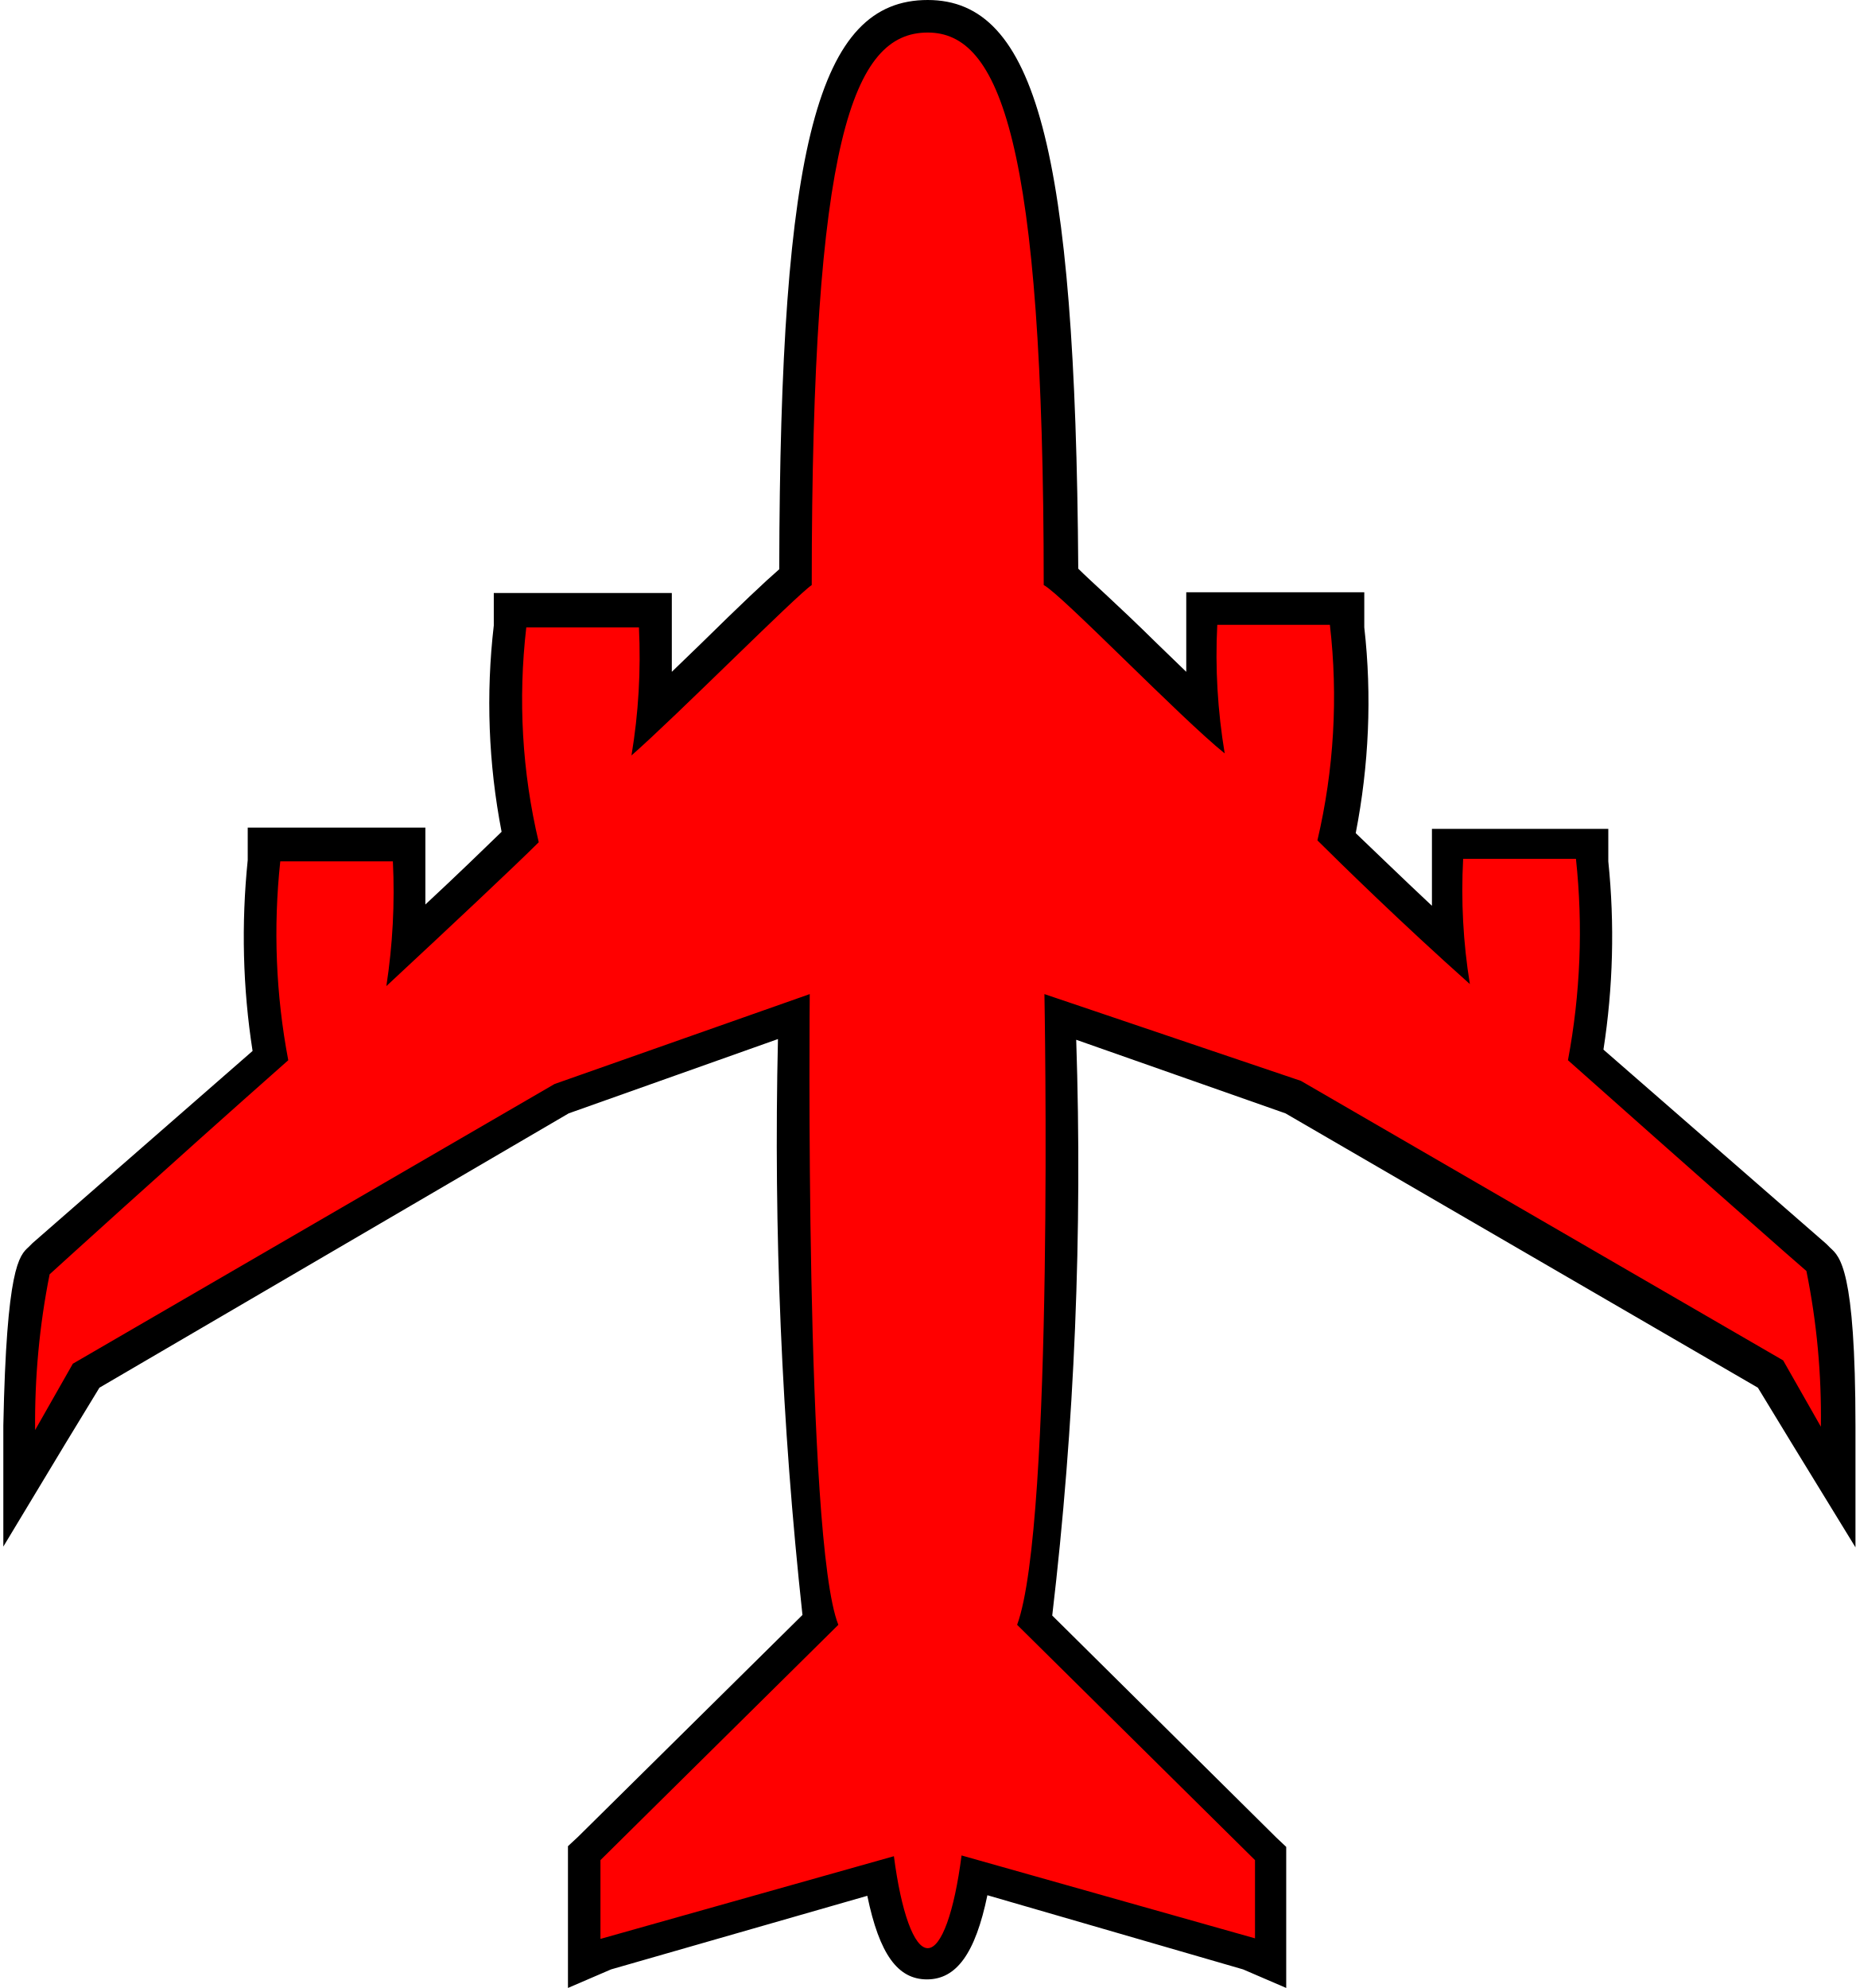
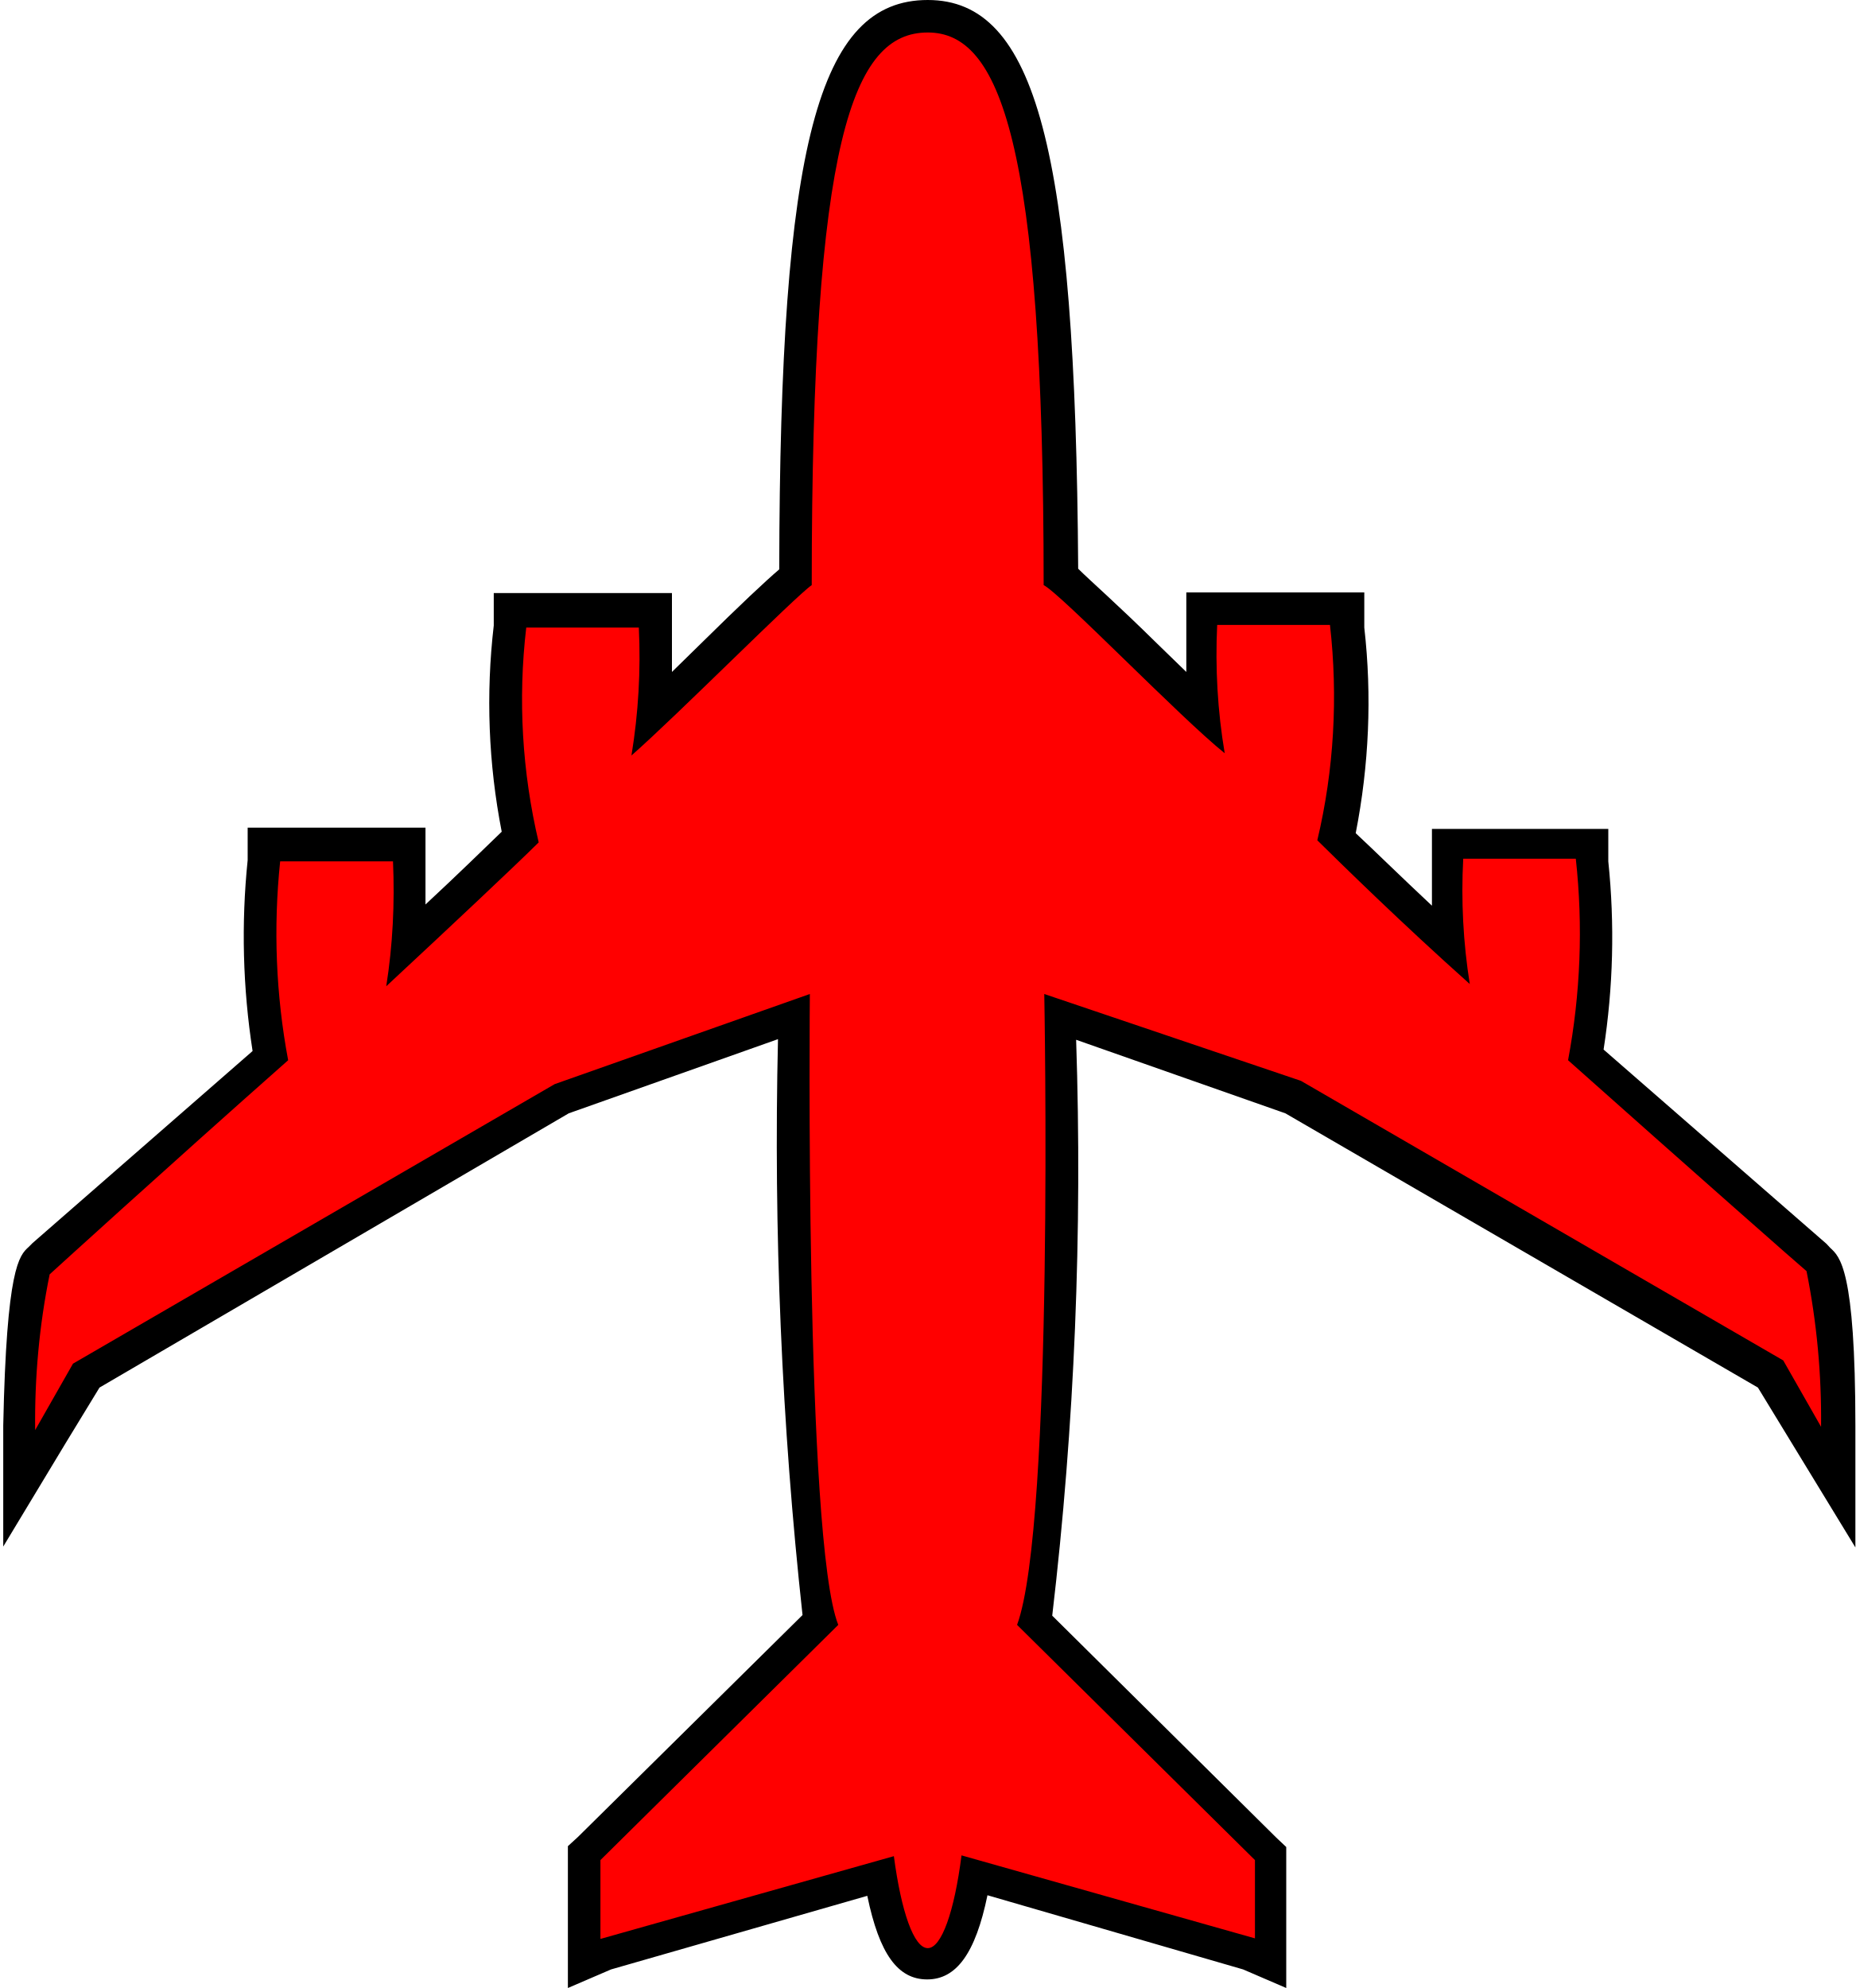
- <svg xmlns="http://www.w3.org/2000/svg" width="39" height="41.786" viewBox="0 0 39 41.786">
-   <path fill-rule="nonzero" fill="rgb(100%, 0%, 0%)" fill-opacity="1" d="M 19.5 41.258 C 19.18 41.258 18.773 41.035 18.512 39.402 L 12.285 41.203 L 12.285 39 L 17.242 34.098 C 16.676 31.992 16.688 23.555 16.688 21.406 L 11.785 23.105 L 1.77 28.918 L 0.375 31.254 L 0.375 29.988 C 0.375 26.812 0.695 26.578 0.793 26.48 C 0.891 26.379 1.617 25.77 5.668 22.172 C 5.449 20.828 5.414 19.457 5.57 18.105 L 5.57 17.801 L 8.582 17.801 L 8.582 18.121 C 8.609 18.707 8.609 19.293 8.582 19.875 C 9.613 18.926 10.477 18.094 10.934 17.637 C 10.617 16.195 10.539 14.711 10.711 13.246 L 10.711 12.941 L 11.035 12.871 L 13.746 12.871 L 13.746 13.188 C 13.781 13.797 13.781 14.406 13.746 15.012 L 14.957 13.844 C 15.895 12.926 16.434 12.449 16.73 12.188 C 16.73 3.496 17.465 0.402 19.516 0.402 C 21.227 0.402 22.297 2.383 22.297 12.188 C 22.594 12.422 23.121 12.926 24.07 13.844 L 25.293 15.027 C 25.258 14.418 25.258 13.805 25.293 13.188 L 25.293 12.801 L 28.332 12.801 L 28.332 13.133 C 28.512 14.609 28.438 16.113 28.125 17.566 C 28.582 18.008 29.445 18.859 30.477 19.805 C 30.441 19.219 30.441 18.629 30.477 18.035 L 30.477 17.719 L 33.43 17.719 L 33.43 18.105 C 33.586 19.5 33.535 20.906 33.289 22.285 L 38.164 26.465 C 38.289 26.59 38.551 26.828 38.613 30.004 L 38.613 31.266 L 37.219 28.93 L 27.16 23.078 L 22.285 21.363 C 22.285 23.496 22.387 31.797 21.742 34.055 L 26.715 39 L 26.715 41.242 L 20.5 39.449 C 20.227 41.035 19.82 41.258 19.5 41.258 Z M 19.5 41.258 " />
-   <path fill-rule="nonzero" fill="rgb(0%, 0%, 0%)" fill-opacity="1" d="M 19.5 0.684 C 21.004 0.684 21.938 2.926 21.938 12.297 C 22.312 12.492 24.809 15.086 25.742 15.836 C 25.594 14.945 25.539 14.039 25.586 13.133 L 27.953 13.133 C 28.129 14.648 28.039 16.18 27.691 17.664 C 28.207 18.176 29.445 19.391 30.895 20.684 C 30.754 19.812 30.707 18.934 30.754 18.051 L 33.125 18.051 C 33.277 19.465 33.219 20.891 32.957 22.285 C 35.477 24.527 37.93 26.688 37.969 26.715 C 38.188 27.793 38.289 28.891 38.273 29.988 L 37.48 28.594 L 27.344 22.719 L 21.953 20.895 C 21.953 20.895 22.16 32.035 21.379 34.152 L 26.379 39.098 L 26.379 40.742 L 20.211 39 C 20.059 40.184 19.789 40.949 19.5 40.949 C 19.211 40.949 18.941 40.184 18.789 39.016 L 12.621 40.754 L 12.621 39.098 L 17.621 34.152 C 16.91 32.371 17.02 20.895 17.02 20.895 L 11.656 22.785 L 1.531 28.664 L 0.738 30.059 C 0.727 28.961 0.828 27.859 1.043 26.785 C 1.043 26.785 3.523 24.527 6.059 22.285 C 5.797 20.906 5.742 19.5 5.891 18.105 L 8.258 18.105 C 8.301 18.984 8.254 19.859 8.121 20.727 C 9.516 19.43 10.809 18.215 11.324 17.703 C 10.973 16.227 10.887 14.699 11.062 13.188 L 13.43 13.188 C 13.473 14.09 13.422 14.988 13.273 15.879 C 14.223 15.047 16.715 12.535 17.062 12.297 C 17.062 2.926 17.926 0.684 19.5 0.684 M 19.5 0 C 17.199 0 16.395 3.023 16.379 11.965 C 16.074 12.23 15.586 12.691 14.723 13.539 L 14.121 14.121 C 14.121 13.566 14.121 13.148 14.121 13.105 L 14.121 12.465 L 10.379 12.465 L 10.379 13.148 C 10.211 14.594 10.266 16.051 10.543 17.484 C 10.172 17.844 9.613 18.387 8.941 19.012 C 8.941 18.484 8.941 18.078 8.941 18.035 L 8.941 17.395 L 5.207 17.395 L 5.207 18.078 C 5.07 19.418 5.102 20.766 5.309 22.09 L 0.684 26.129 L 0.602 26.211 C 0.402 26.391 0.137 26.645 0.07 29.961 L 0.07 32.508 L 1.379 30.336 L 2.09 29.168 L 11.953 23.402 L 16.352 21.84 C 16.258 25.879 16.43 29.926 16.867 33.945 L 12.145 38.613 L 11.938 38.805 L 11.938 41.785 L 12.844 41.395 L 18.23 39.848 C 18.484 41.078 18.871 41.605 19.484 41.605 C 20.102 41.605 20.5 41.062 20.754 39.836 L 26.129 41.395 L 27.035 41.785 L 27.035 38.82 L 26.828 38.625 L 22.117 33.957 C 22.59 29.941 22.754 25.895 22.621 21.855 L 27.02 23.402 L 36.949 29.168 L 37.66 30.336 L 39 32.523 L 39 29.977 C 39 26.66 38.668 26.41 38.469 26.227 L 38.387 26.145 L 33.703 22.062 C 33.906 20.754 33.941 19.426 33.805 18.105 L 33.805 17.422 L 30.098 17.422 L 30.098 18.062 C 30.098 18.062 30.098 18.512 30.098 19.039 C 29.43 18.414 28.875 17.871 28.496 17.512 C 28.773 16.09 28.84 14.629 28.676 13.188 L 28.676 12.449 L 24.934 12.449 L 24.934 13.094 C 24.934 13.094 24.934 13.555 24.934 14.121 L 24.32 13.527 C 23.457 12.676 22.926 12.215 22.664 11.953 C 22.605 3.133 21.77 0 19.5 0 Z M 19.5 0 " />
+ <svg xmlns="http://www.w3.org/2000/svg" width="35.467" height="38" viewBox="0 0 35.467 38">
+   <path fill-rule="nonzero" fill="rgb(100%, 0%, 0%)" fill-opacity="1" d="M 17.734 37.52 C 17.445 37.52 17.074 37.316 16.836 35.832 L 11.172 37.469 L 11.172 35.465 L 15.68 31.008 C 15.164 29.094 15.176 21.418 15.176 19.469 L 10.719 21.012 L 1.609 26.297 L 0.34 28.422 L 0.34 27.273 C 0.34 24.383 0.633 24.168 0.723 24.082 C 0.809 23.988 1.469 23.434 5.156 20.164 C 4.953 18.941 4.926 17.695 5.066 16.465 L 5.066 16.188 L 7.805 16.188 L 7.805 16.477 C 7.828 17.012 7.828 17.543 7.805 18.074 C 8.742 17.211 9.527 16.453 9.941 16.039 C 9.656 14.727 9.586 13.379 9.738 12.043 L 9.738 11.77 L 10.035 11.703 L 12.504 11.703 L 12.504 11.996 C 12.531 12.547 12.531 13.102 12.504 13.652 L 13.602 12.59 C 14.453 11.754 14.945 11.324 15.215 11.082 C 15.215 3.18 15.883 0.367 17.746 0.367 C 19.305 0.367 20.277 2.168 20.277 11.082 C 20.547 11.297 21.023 11.754 21.891 12.59 L 23.004 13.664 C 22.969 13.109 22.969 12.551 23.004 11.996 L 23.004 11.641 L 25.766 11.641 L 25.766 11.945 C 25.93 13.289 25.859 14.652 25.574 15.973 C 25.992 16.379 26.777 17.148 27.715 18.012 C 27.684 17.477 27.684 16.941 27.715 16.402 L 27.715 16.113 L 30.398 16.113 L 30.398 16.465 C 30.543 17.734 30.496 19.016 30.273 20.266 L 34.707 24.07 C 34.82 24.184 35.059 24.395 35.113 27.285 L 35.113 28.434 L 33.848 26.309 L 24.699 20.988 L 20.266 19.43 C 20.266 21.367 20.355 28.918 19.773 30.969 L 24.297 35.465 L 24.297 37.508 L 18.645 35.875 C 18.391 37.316 18.023 37.52 17.734 37.52 Z M 17.734 37.52 " />
+   <path fill-rule="nonzero" fill="rgb(0%, 0%, 0%)" fill-opacity="1" d="M 17.734 0.621 C 19.102 0.621 19.949 2.66 19.949 11.184 C 20.289 11.359 22.562 13.719 23.41 14.398 C 23.273 13.59 23.227 12.766 23.266 11.945 L 25.422 11.945 C 25.578 13.32 25.5 14.715 25.18 16.062 C 25.652 16.527 26.777 17.633 28.094 18.809 C 27.969 18.02 27.926 17.219 27.969 16.414 L 30.121 16.414 C 30.262 17.699 30.211 18.996 29.973 20.266 C 32.262 22.305 34.492 24.27 34.531 24.297 C 34.727 25.273 34.82 26.273 34.809 27.273 L 34.086 26.004 L 24.867 20.66 L 19.961 19 C 19.961 19 20.152 29.133 19.441 31.059 L 23.988 35.555 L 23.988 37.051 L 18.379 35.465 C 18.242 36.543 17.996 37.238 17.734 37.238 C 17.469 37.238 17.227 36.543 17.086 35.48 L 11.477 37.062 L 11.477 35.555 L 16.023 31.059 C 15.379 29.438 15.48 19 15.48 19 L 10.602 20.723 L 1.395 26.066 L 0.672 27.336 C 0.66 26.336 0.75 25.336 0.949 24.359 C 0.949 24.359 3.203 22.305 5.508 20.266 C 5.273 19.016 5.223 17.734 5.355 16.465 L 7.512 16.465 C 7.547 17.262 7.508 18.062 7.383 18.852 C 8.652 17.672 9.828 16.566 10.297 16.102 C 9.98 14.758 9.898 13.367 10.059 11.996 L 12.211 11.996 C 12.25 12.812 12.203 13.633 12.07 14.441 C 12.934 13.684 15.203 11.398 15.516 11.184 C 15.516 2.66 16.301 0.621 17.734 0.621 M 17.734 0 C 15.645 0 14.906 2.75 14.895 10.883 C 14.617 11.121 14.172 11.539 13.387 12.312 L 12.844 12.844 C 12.844 12.34 12.844 11.957 12.844 11.918 L 12.844 11.336 L 9.438 11.336 L 9.438 11.957 C 9.285 13.27 9.336 14.598 9.59 15.898 C 9.25 16.227 8.742 16.723 8.133 17.289 C 8.133 16.809 8.133 16.441 8.133 16.402 L 8.133 15.82 L 4.734 15.82 L 4.734 16.441 C 4.609 17.656 4.641 18.883 4.828 20.09 L 0.621 23.762 L 0.547 23.836 C 0.367 24 0.125 24.23 0.062 27.246 L 0.062 29.562 L 1.254 27.586 L 1.902 26.523 L 10.871 21.281 L 14.871 19.863 C 14.785 23.535 14.941 27.215 15.34 30.871 L 11.047 35.113 L 10.855 35.289 L 10.855 38 L 11.68 37.645 L 16.578 36.238 C 16.809 37.355 17.164 37.836 17.723 37.836 C 18.277 37.836 18.645 37.344 18.875 36.227 L 23.762 37.645 L 24.586 38 L 24.586 35.305 L 24.395 35.125 L 20.113 30.883 C 20.543 27.23 20.691 23.547 20.57 19.875 L 24.57 21.281 L 33.602 26.523 L 34.25 27.586 L 35.465 29.578 L 35.465 27.258 C 35.465 24.246 35.164 24.02 34.984 23.852 L 34.91 23.773 L 30.652 20.062 C 30.836 18.875 30.867 17.668 30.742 16.465 L 30.742 15.844 L 27.371 15.844 L 27.371 16.426 C 27.371 16.426 27.371 16.836 27.371 17.312 C 26.766 16.746 26.262 16.25 25.914 15.926 C 26.168 14.629 26.227 13.305 26.078 11.996 L 26.078 11.324 L 22.676 11.324 L 22.676 11.906 C 22.676 11.906 22.676 12.324 22.676 12.844 L 22.117 12.301 C 21.332 11.527 20.848 11.109 20.609 10.871 C 20.559 2.852 19.801 0 17.734 0 Z M 17.734 0 " />
</svg>
